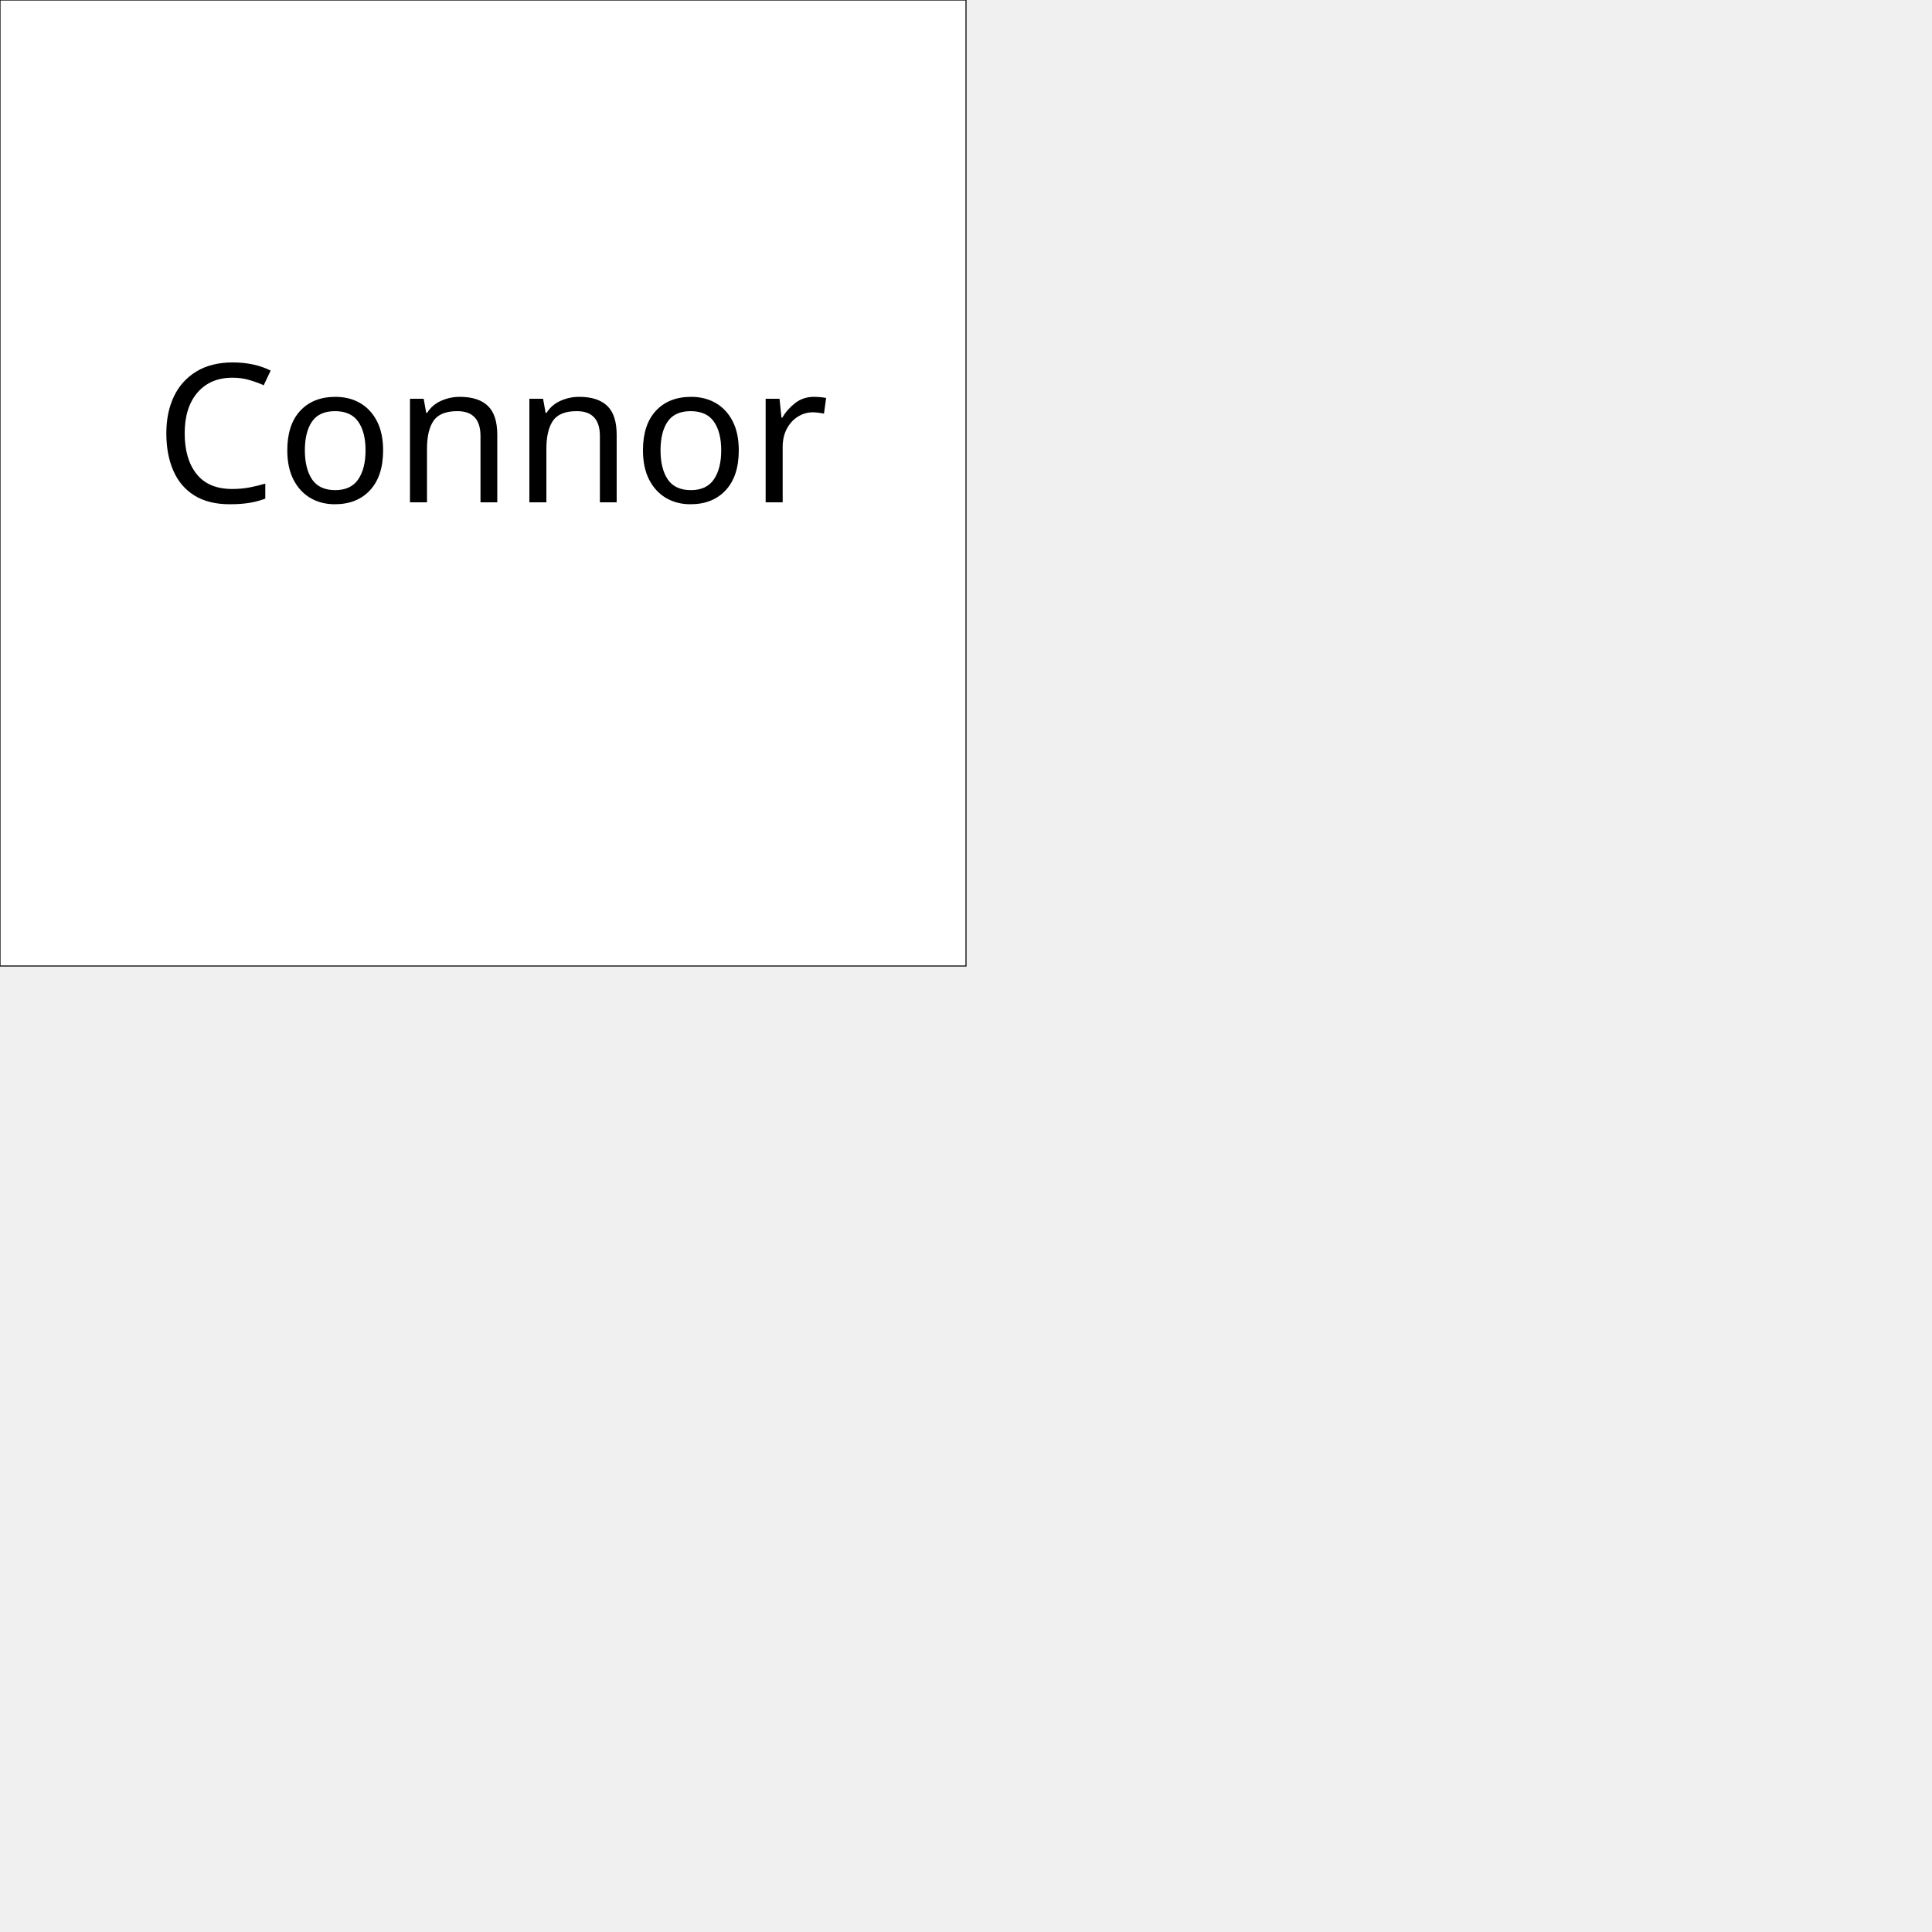
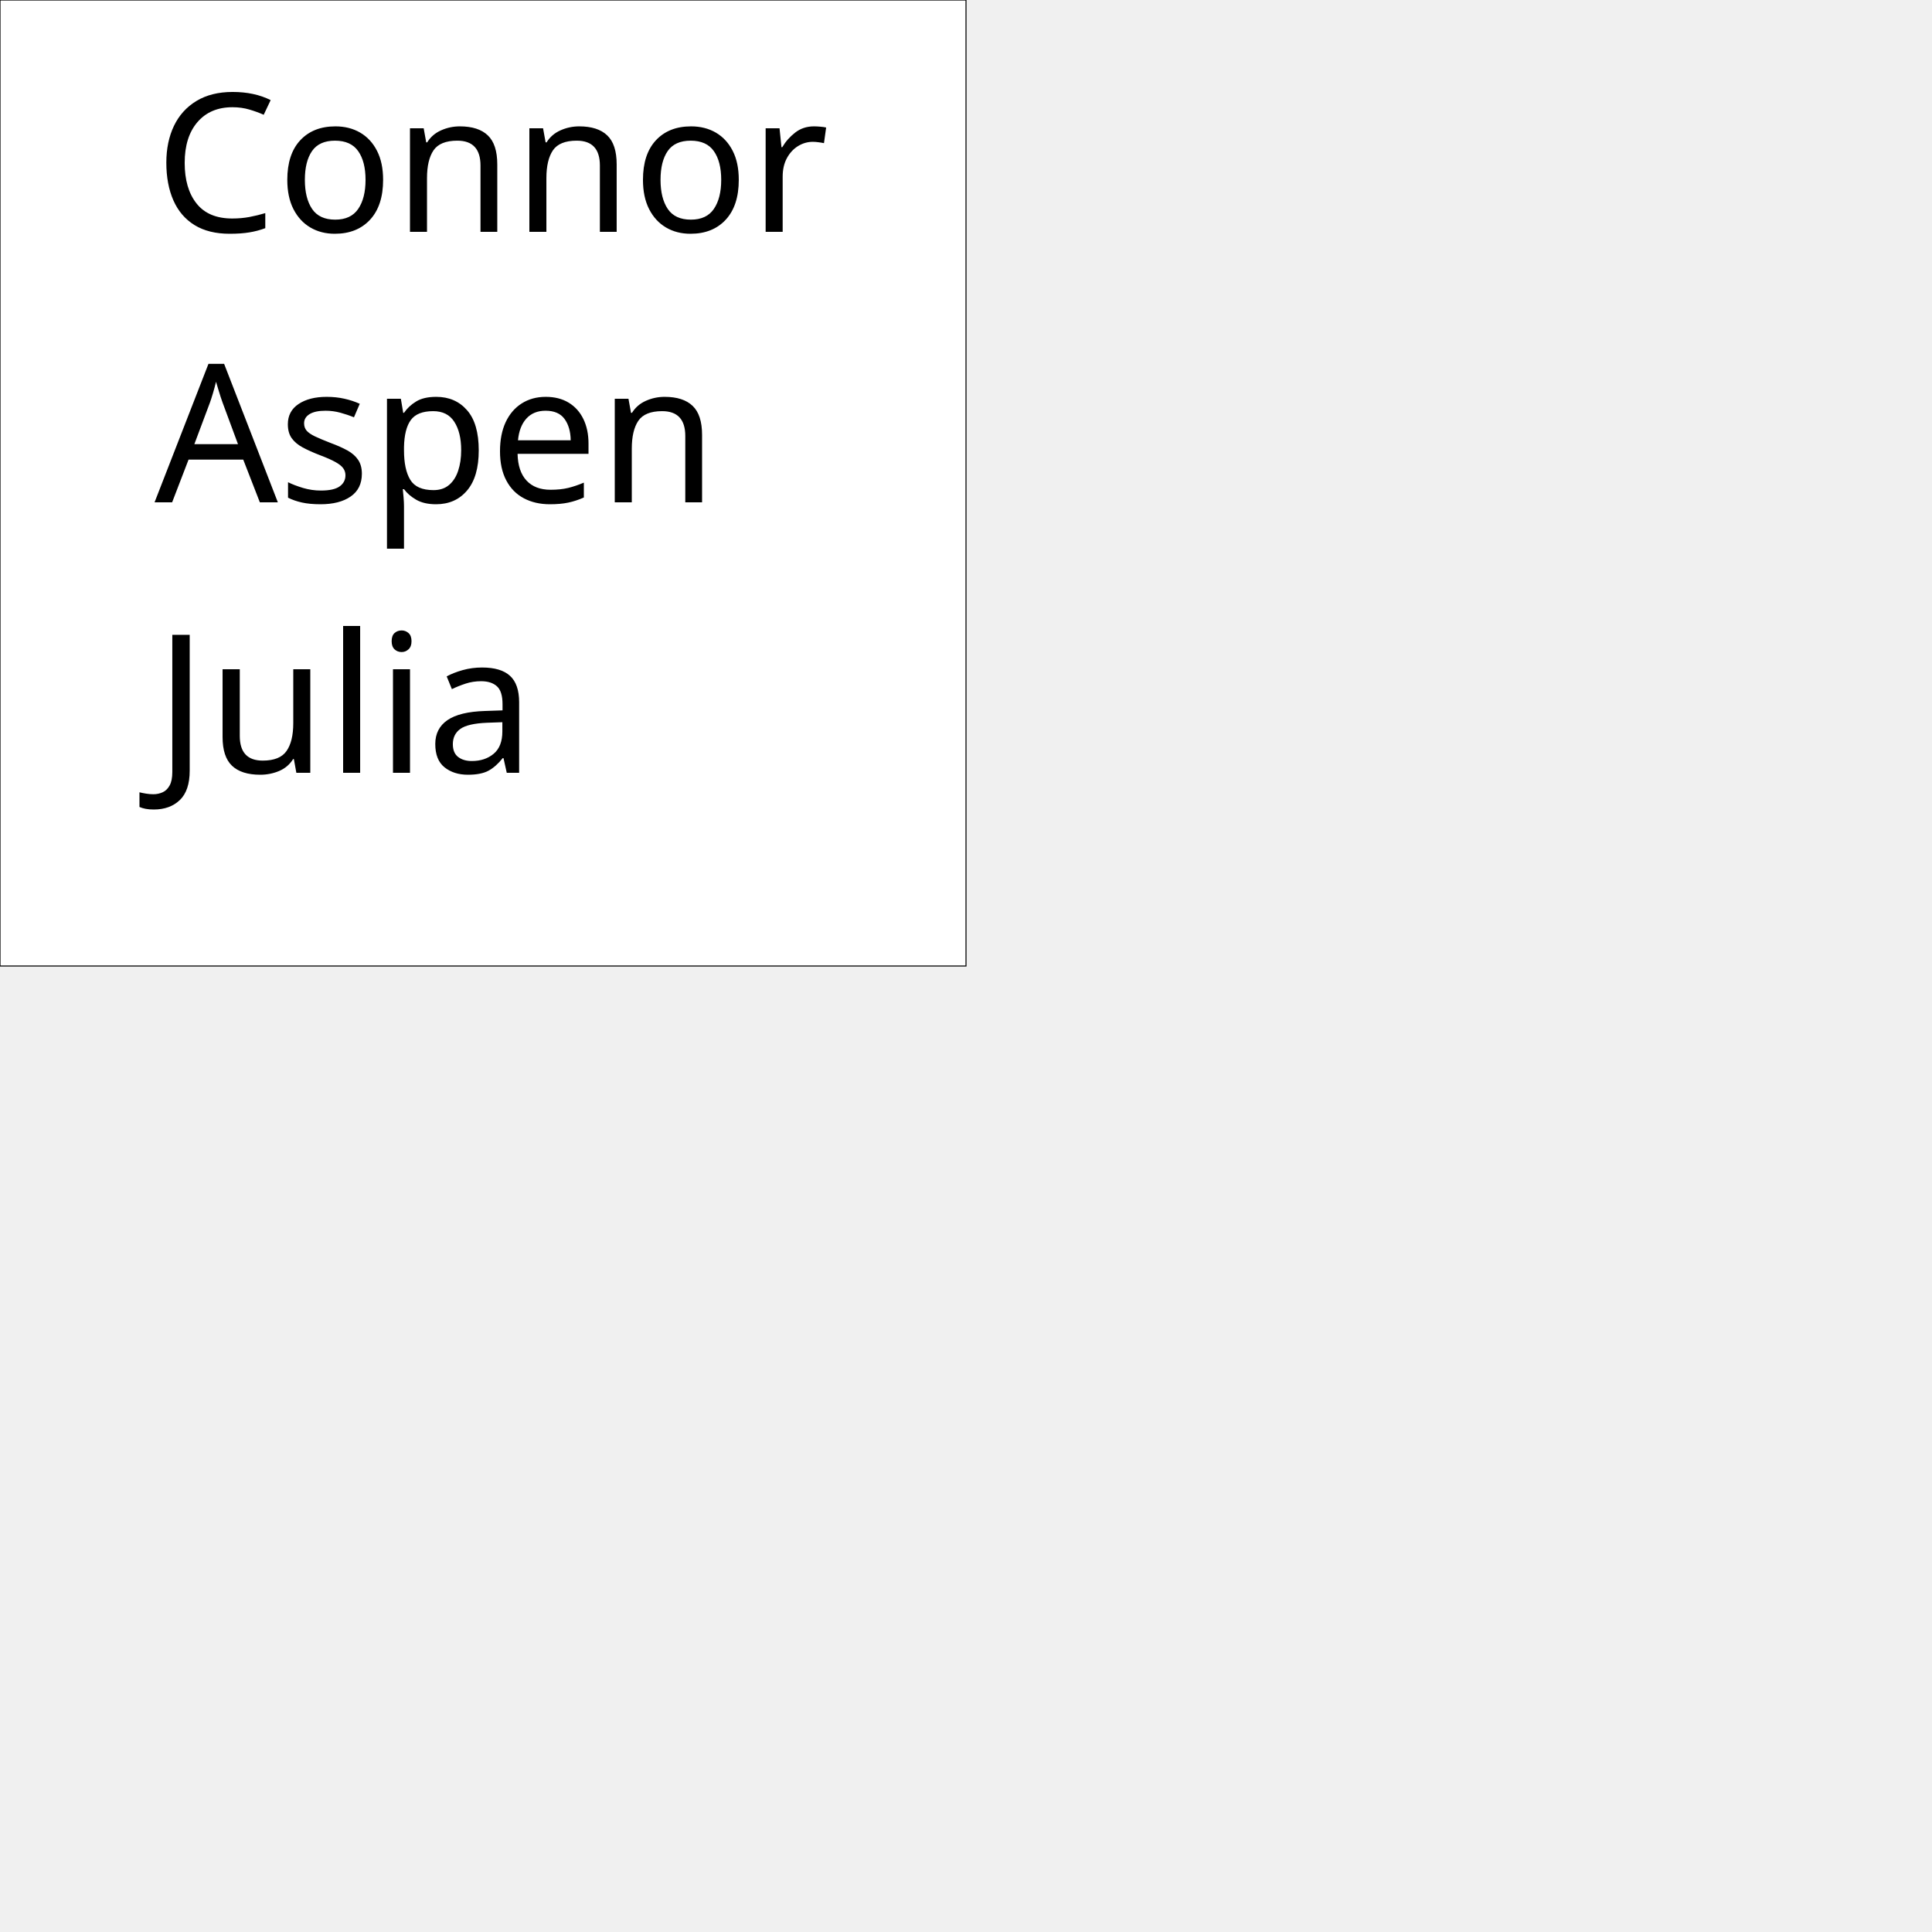
<svg xmlns="http://www.w3.org/2000/svg" width="500px" height="500px" viewBox="0 0 500 500" id="testbox">
  <defs id="defs2">  </defs>
  <rect style="          fill:#ffffff;          fill-opacity:1;          fill-rule:evenodd;          stroke:#000000;          stroke-width:0.265;          stroke-miterlimit:4;          stroke-dasharray:none;          stroke-opacity:1" id="testsquare" width="250px" height="250px" x="0" y="0" />
  <text id="testtext" style="          font-style:normal;          font-weight:normal;          font-size:50px;          line-height:1.25;          font-family:sans-serif;          white-space:pre;          fill:#000000;          fill-opacity:1;          stroke:none;          stroke-width:1;          stroke-miterlimit:4;          stroke-dasharray:none;">
-     <tspan id="testspan" x="40" y="130">Connor</tspan>
+     <tspan id="testspan" x="40" y="60">Connor</tspan>
+   </text>
+   <text id="testtext" style="          font-style:normal;          font-weight:normal;          font-size:50px;          line-height:1.25;          font-family:sans-serif;          white-space:pre;          fill:#000000;          fill-opacity:1;          stroke:none;          stroke-width:1;          stroke-miterlimit:4;          stroke-dasharray:none;">
+     <tspan id="testspan" x="40" y="130">Aspen</tspan>
+   </text>
+   <text id="testtext" style="          font-style:normal;          font-weight:normal;          font-size:50px;          line-height:1.25;          font-family:sans-serif;          white-space:pre;          fill:#000000;          fill-opacity:1;          stroke:none;          stroke-width:1;          stroke-miterlimit:4;          stroke-dasharray:none;">
+     <tspan id="testspan" x="40" y="200">Julia</tspan>
  </text>
</svg>
